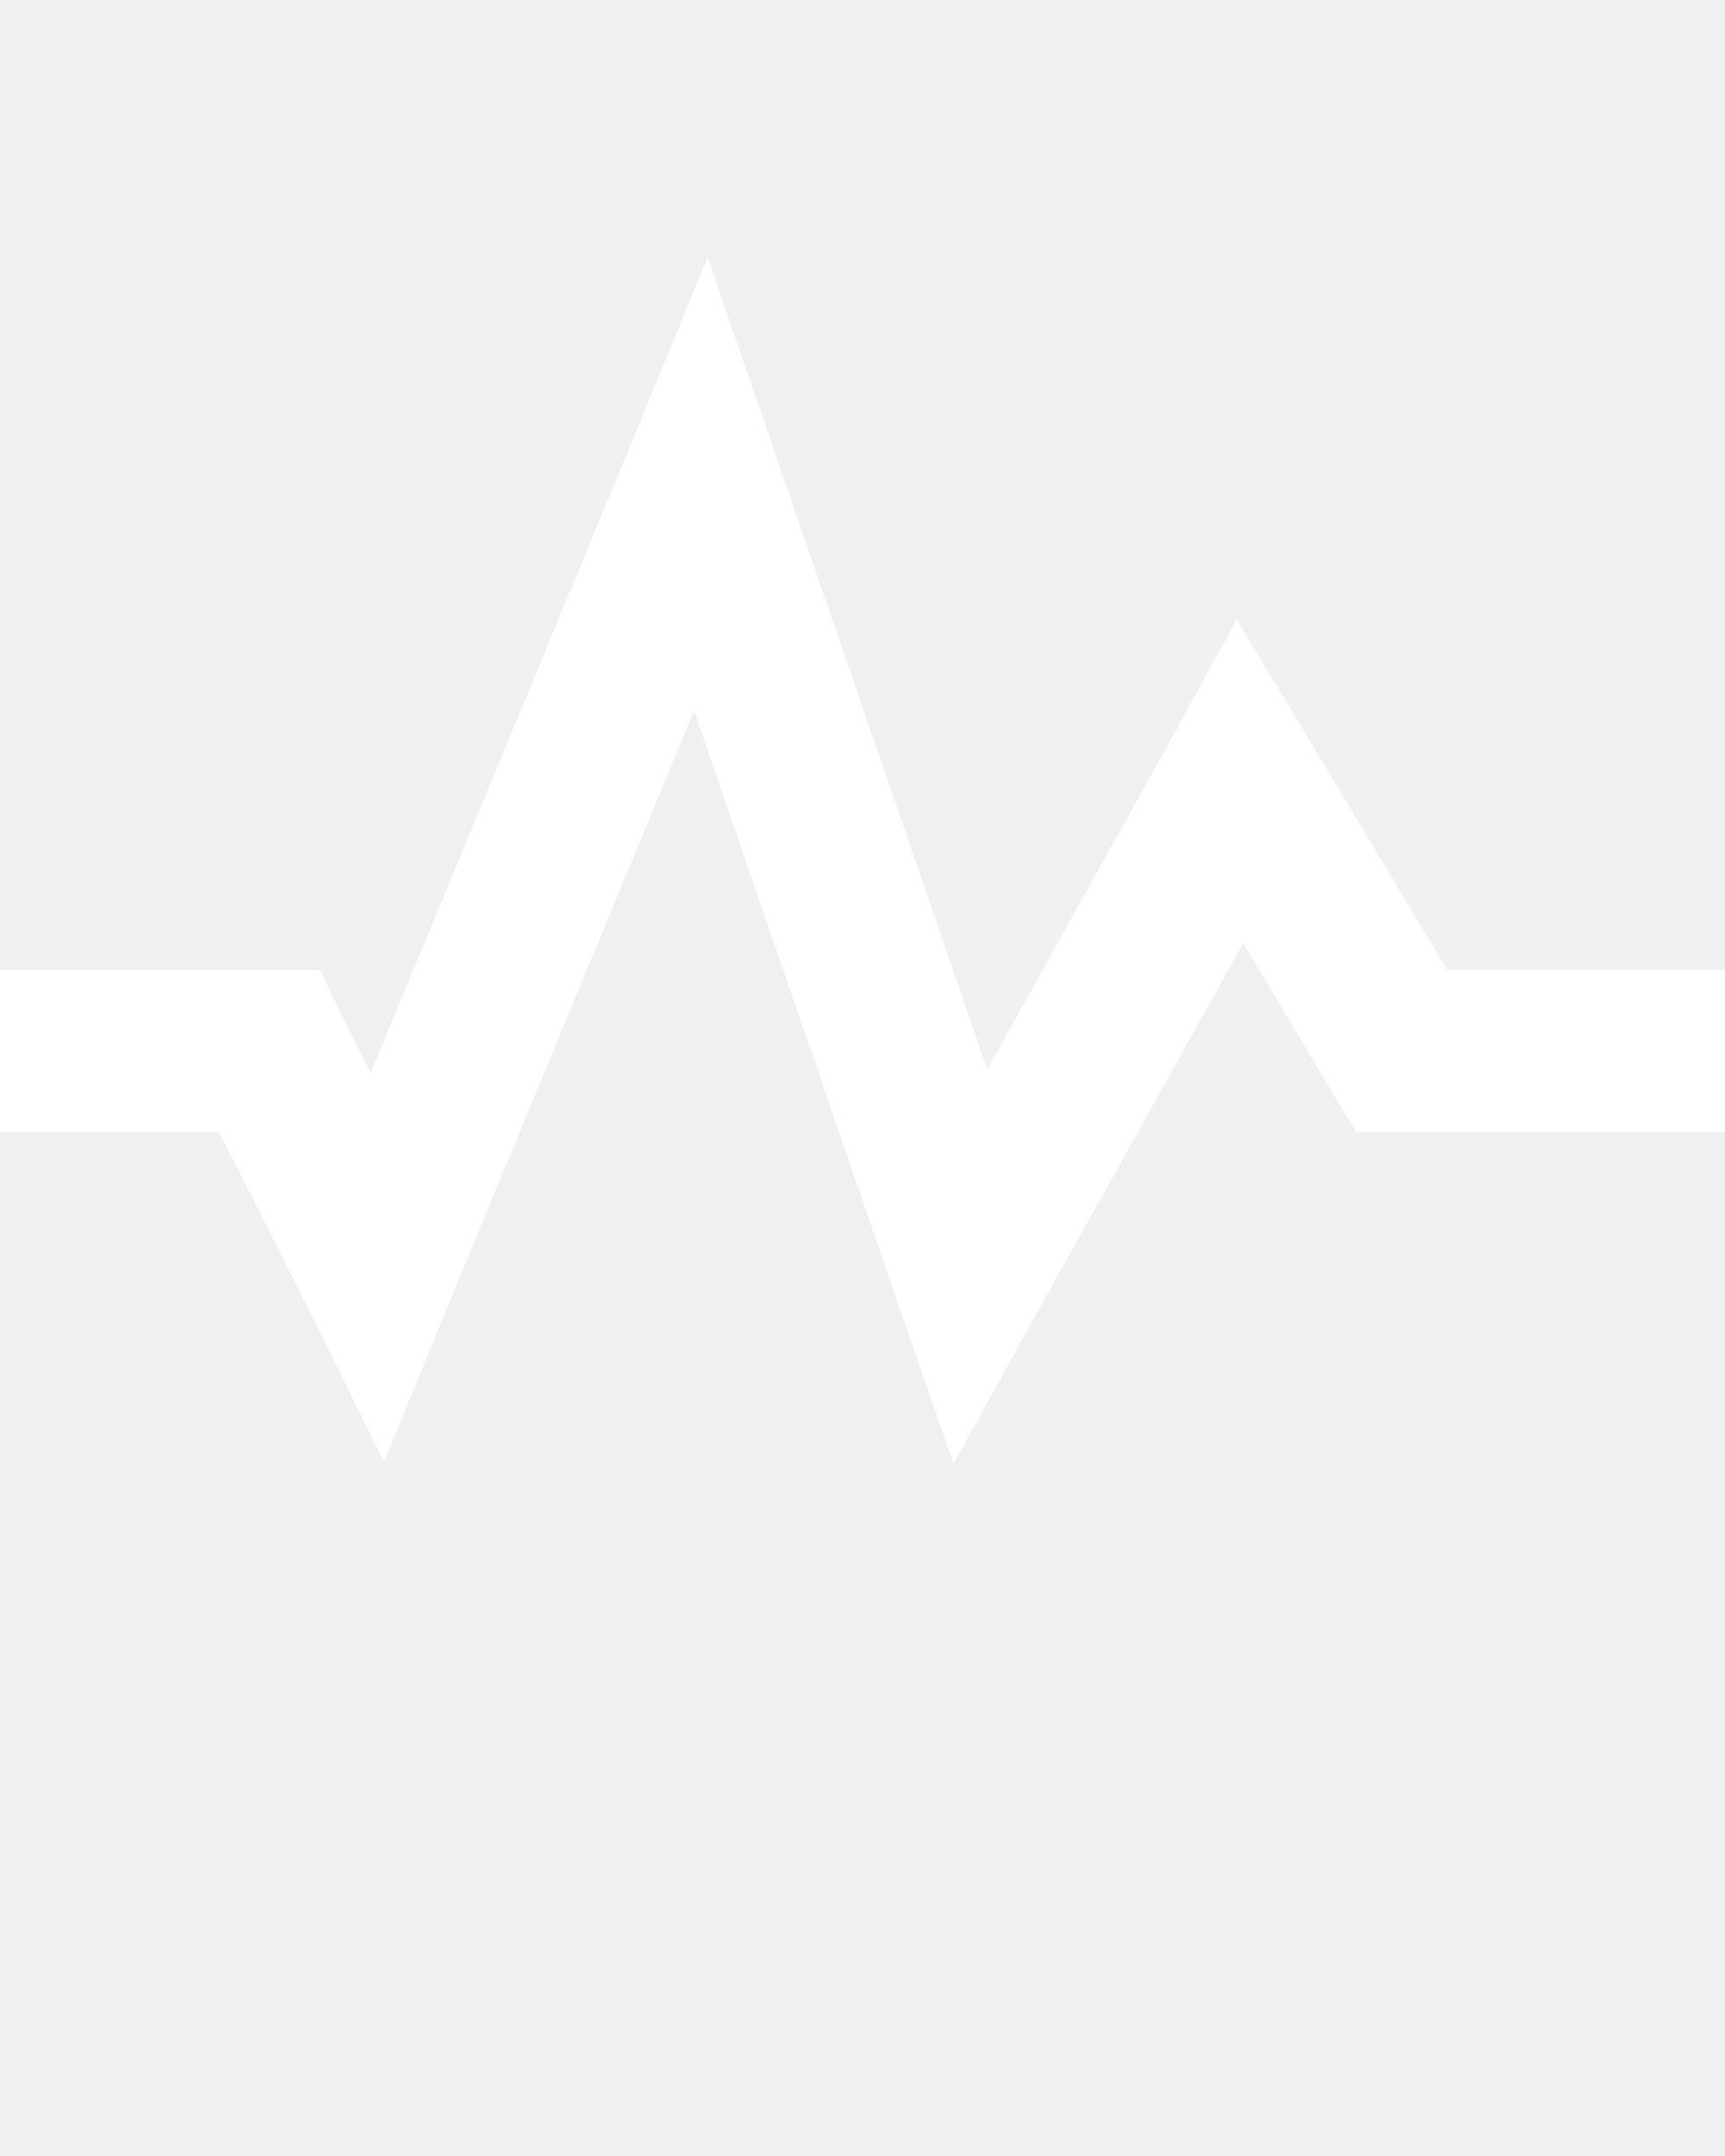
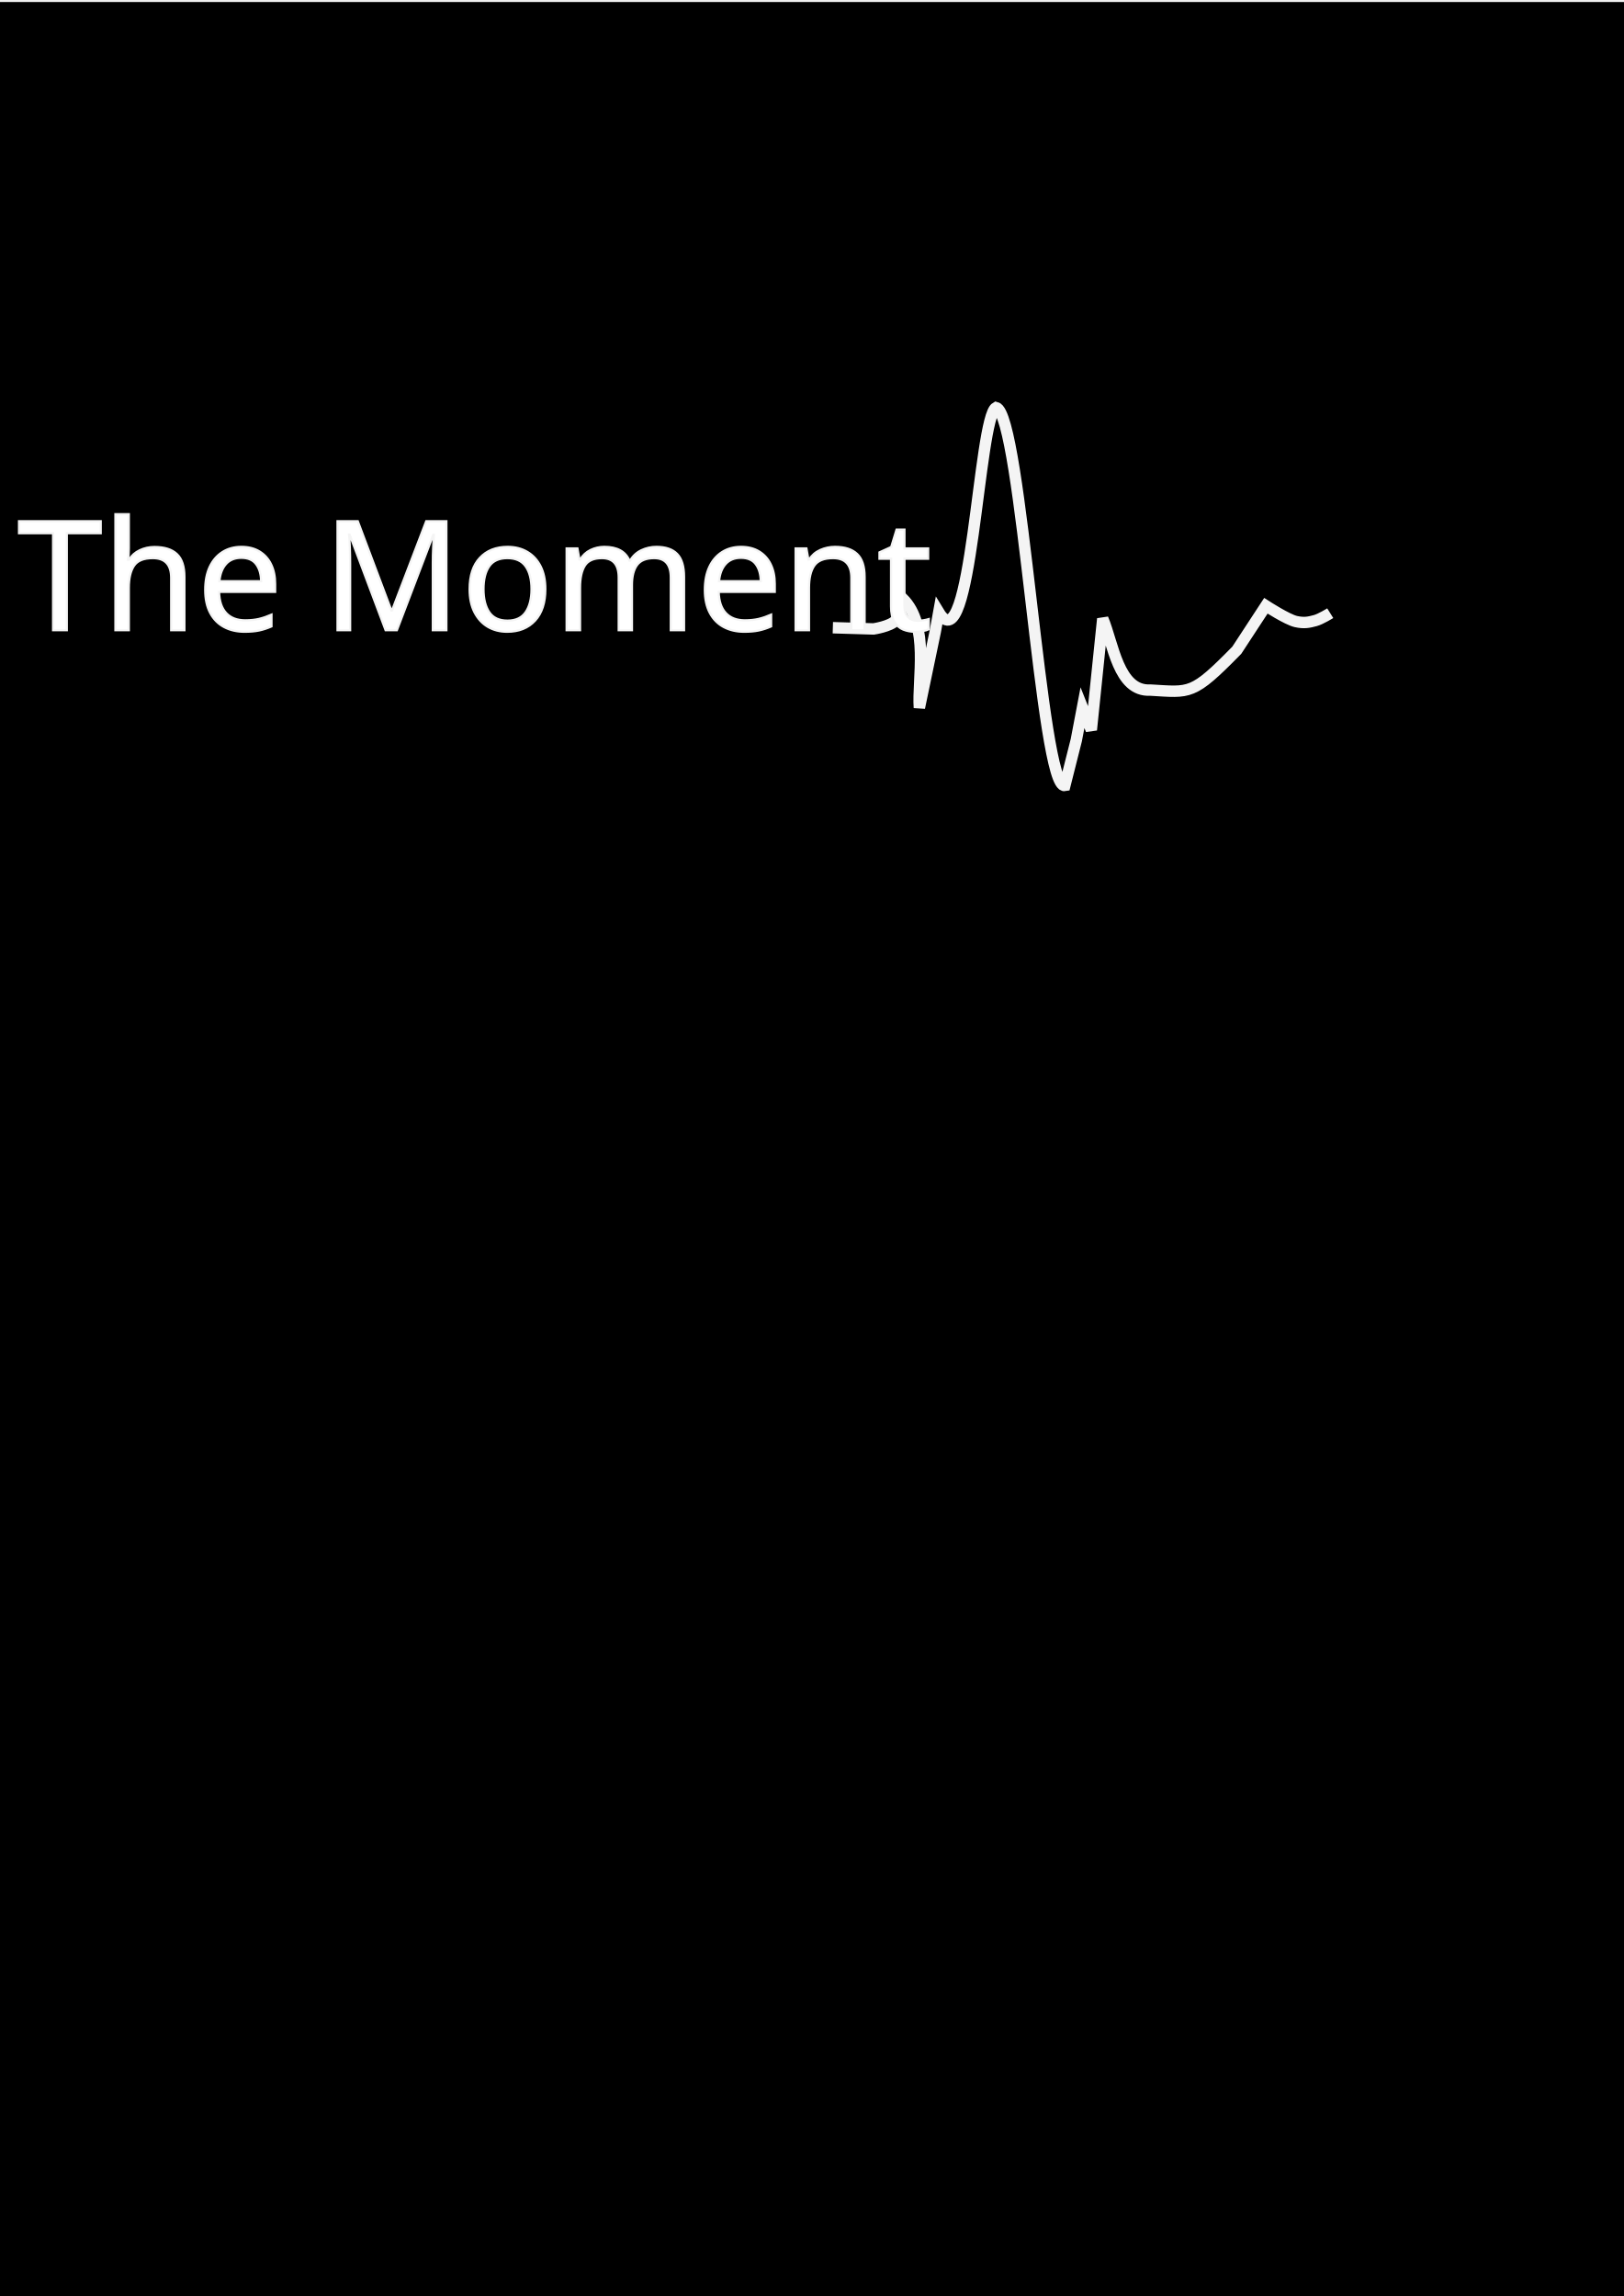
- <svg xmlns="http://www.w3.org/2000/svg" version="1.1" data-icon="pulse" data-container-transform="translate(0 4)" viewBox="0 0 32 40" x="0px" y="0px">
-   <path style="fill:#fff" d="M13.125.781l-1.5 3.656-4.75 11.469-.531-1.063-.406-.844h-5.938v3h4.063l1.594 3.156 1.469 2.969 1.25-3.063 4.5-10.875 3.719 10.813 1.094 3.156 1.625-2.938 3.75-6.719 1.656 2.781.438.719h6.844v-3h-5.156l-2.563-4.281-1.344-2.219-1.25 2.281-3.375 6.063-3.906-11.344-1.281-3.719z" transform="translate(0 4)" />
+ <svg xmlns="http://www.w3.org/2000/svg" xmlns:ns1="http://www.openswatchbook.org/uri/2009/osb" width="210mm" height="297mm" viewBox="0 0 744.094 1052.362" id="svg2" version="1.1">
+   <defs id="defs4">
+     <linearGradient id="linearGradient5634" ns1:paint="gradient">
+       <stop style="stop-color:#ffffff;stop-opacity:1;" offset="0" id="stop5636" />
+       <stop style="stop-color:#f4f4f4;stop-opacity:0;" offset="1" id="stop5638" />
+     </linearGradient>
+   </defs>
+   <g id="layer1">
+     <rect style="fill:#000000;fill-opacity:1;stroke:#000000;stroke-width:0.99;stroke-miterlimit:4;stroke-dasharray:none;stroke-opacity:0" id="rect4180" width="744.542" height="1052.276" x="-0.005" y="0.929" />
+     <path style="fill:#000000;fill-opacity:1;fill-rule:evenodd;stroke:#f4f4f4;stroke-width:5.229;stroke-linecap:butt;stroke-linejoin:miter;stroke-miterlimit:4;stroke-dasharray:none;stroke-opacity:1" d="m 381.665,287.707 18.645,0.566 c 0,0 7.601,-1.131 10.101,-3.821 2.38,-2.562 -0.125,-9.577 3.232,-10.19 12.526,12.313 6.726,37.114 7.677,50.103 l 7.273,-34.817 1.616,-8.917 c 15.052,24.915 18.109,-89.283 26.263,-93.836 11.647,2.983 20.609,175.3 31.516,173.236 l 5.253,-20.805 2.828,-14.861 4.04,10.19 5.253,-50.952 c 4.819,11.352 7.069,33.497 21.819,32.694 18.345,1.043 19.17,2.603 39.597,-18.258 l 13.334,-20.381 c 0,0 9.783,6.336 13.738,7.218 3.955,0.882 6.01,0.324 8.889,-0.425 2.456,-0.639 6.869,-3.397 6.869,-3.397" id="path4147" />
+     <text xml:space="preserve" style="font-style:normal;font-variant:normal;font-weight:normal;font-stretch:normal;font-size:40px;line-height:125%;font-family:'TypoUpright BT';-inkscape-font-specification:'TypoUpright BT, Normal';text-align:start;letter-spacing:0px;word-spacing:0px;writing-mode:lr-tb;text-anchor:start;fill:#ffffff;fill-opacity:1;stroke:#f4f4f4;stroke-width:1px;stroke-linecap:butt;stroke-linejoin:miter;stroke-opacity:1" x="8.006" y="288.865" id="text5662">
+       <tspan id="tspan5664" x="8.006" y="288.865" style="font-style:normal;font-variant:normal;font-weight:normal;font-stretch:normal;font-size:70px;line-height:125%;font-family:'Freehand521 BT';-inkscape-font-specification:'Freehand521 BT, Normal';text-align:start;writing-mode:lr-tb;text-anchor:start;stroke:#f4f4f4;stroke-opacity:1">The Moment</tspan>
+     </text>
+   </g>
</svg>
